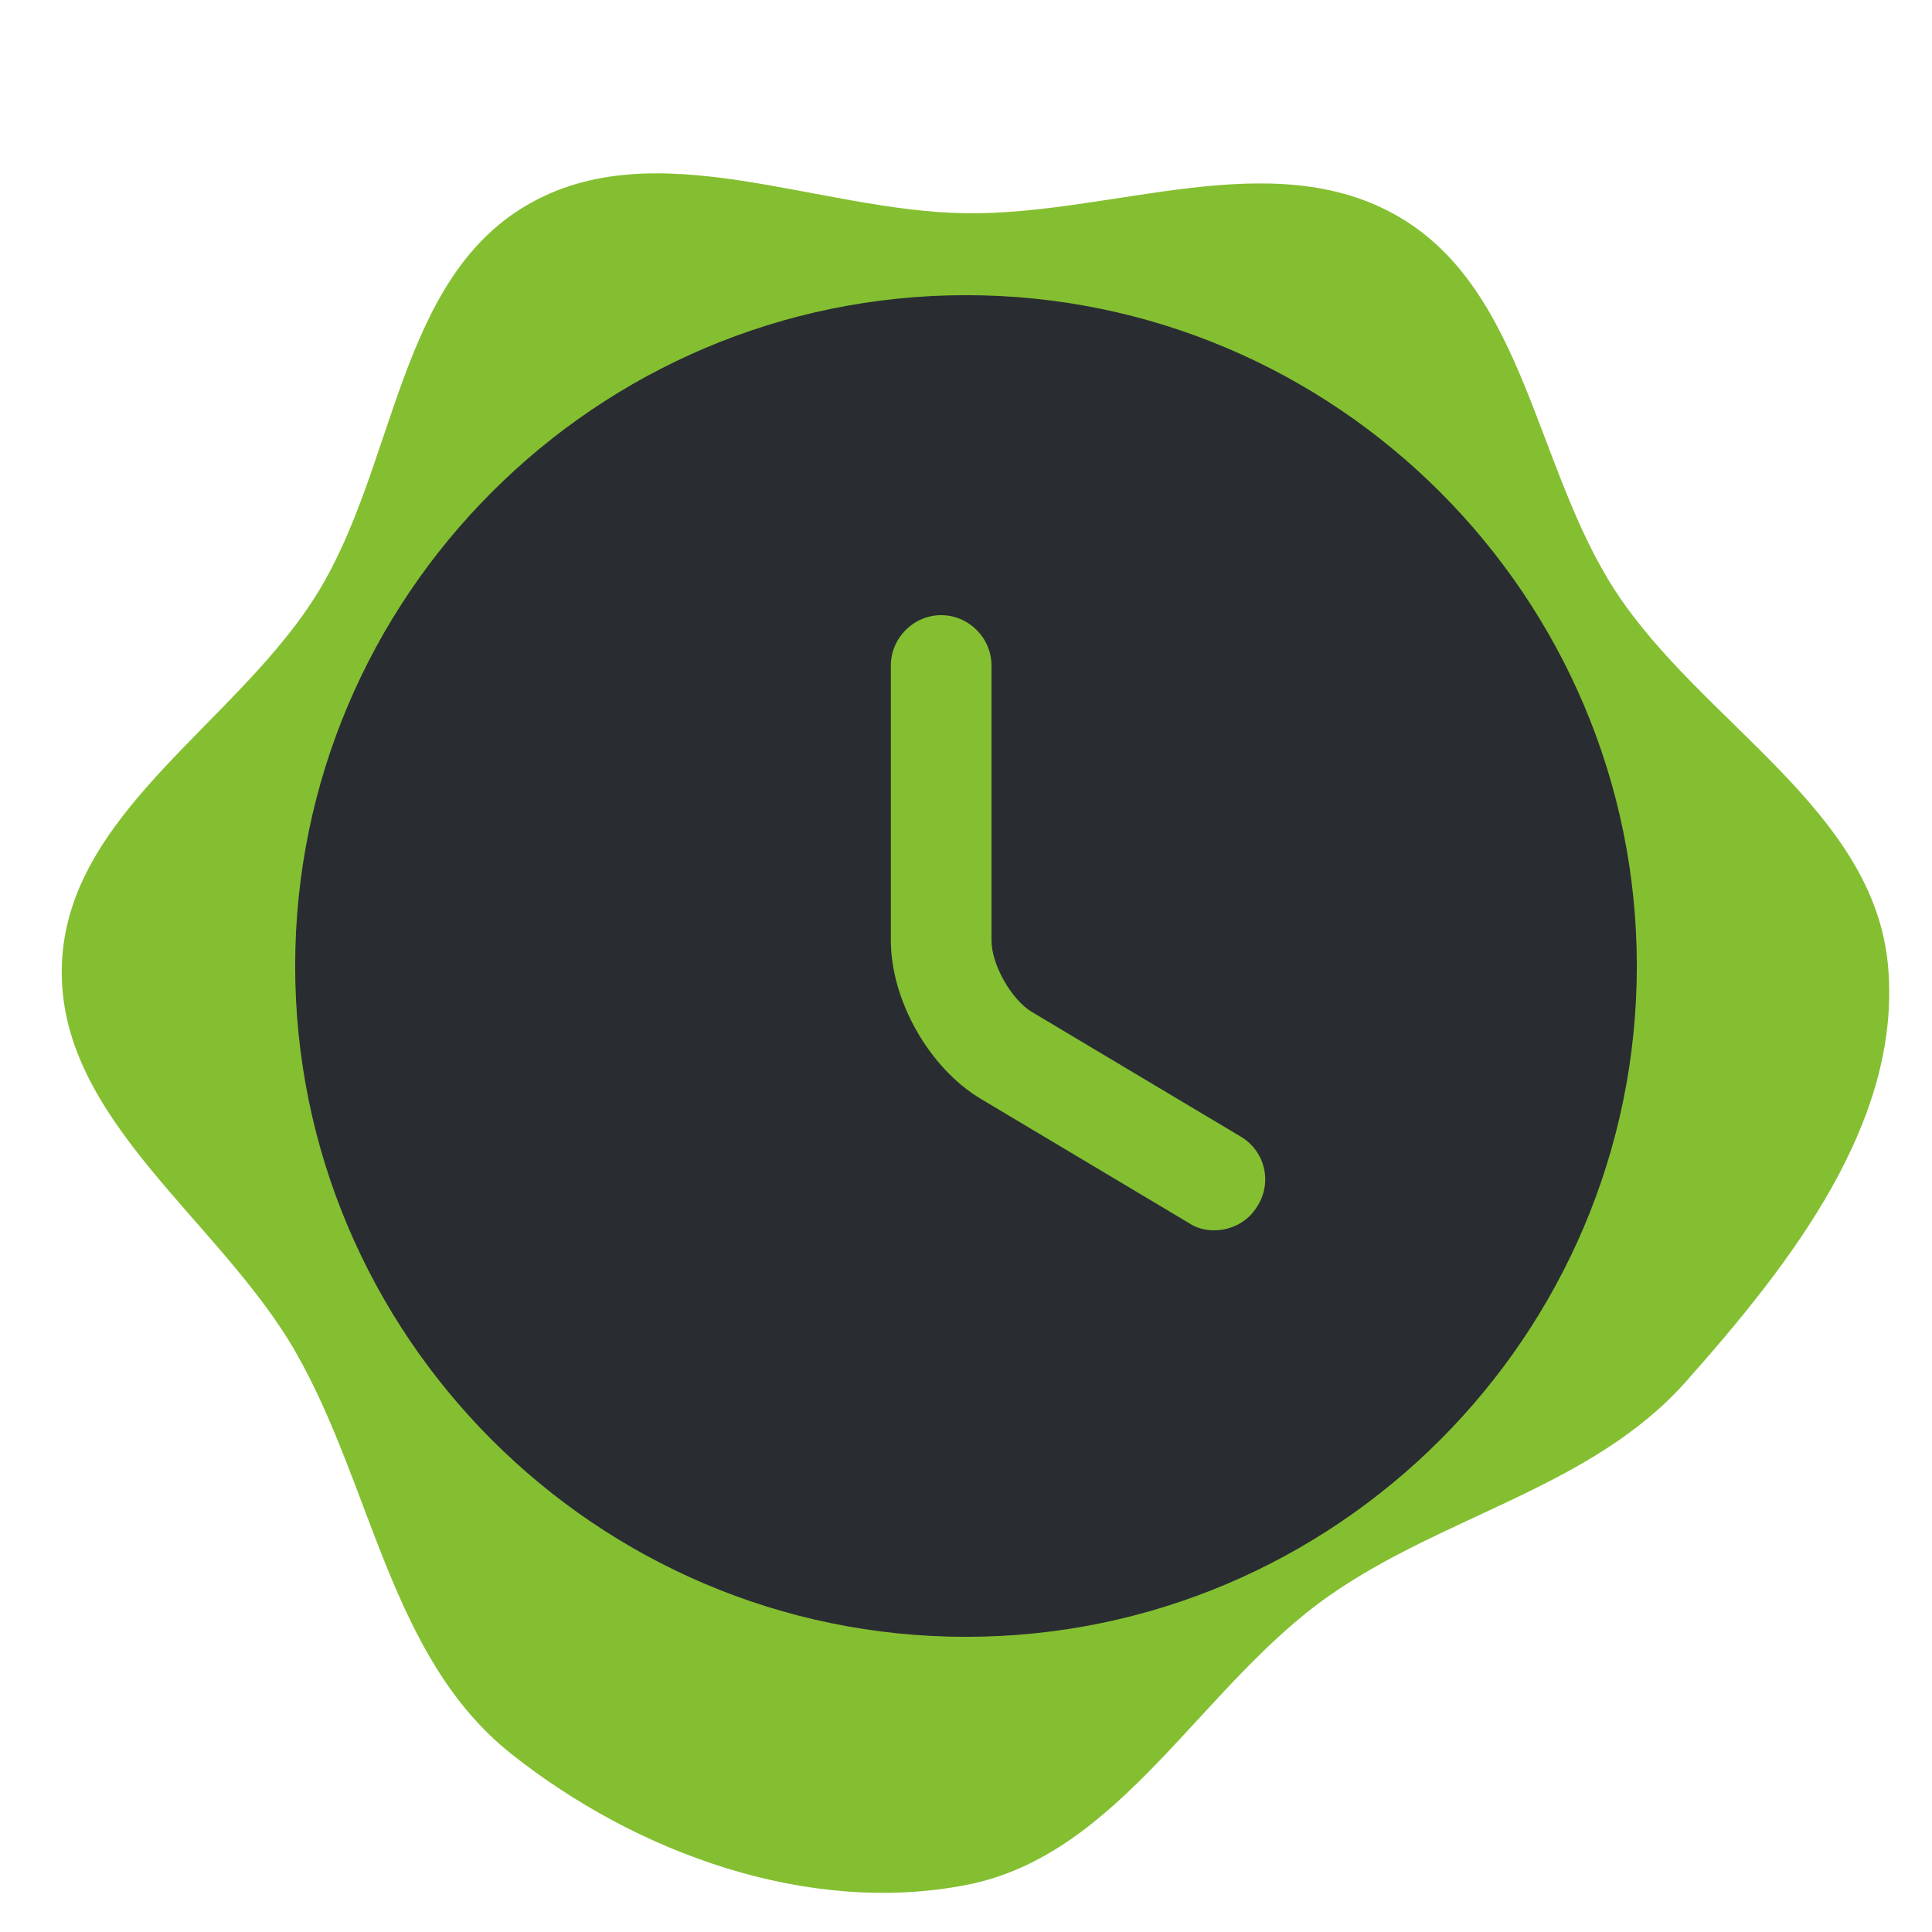
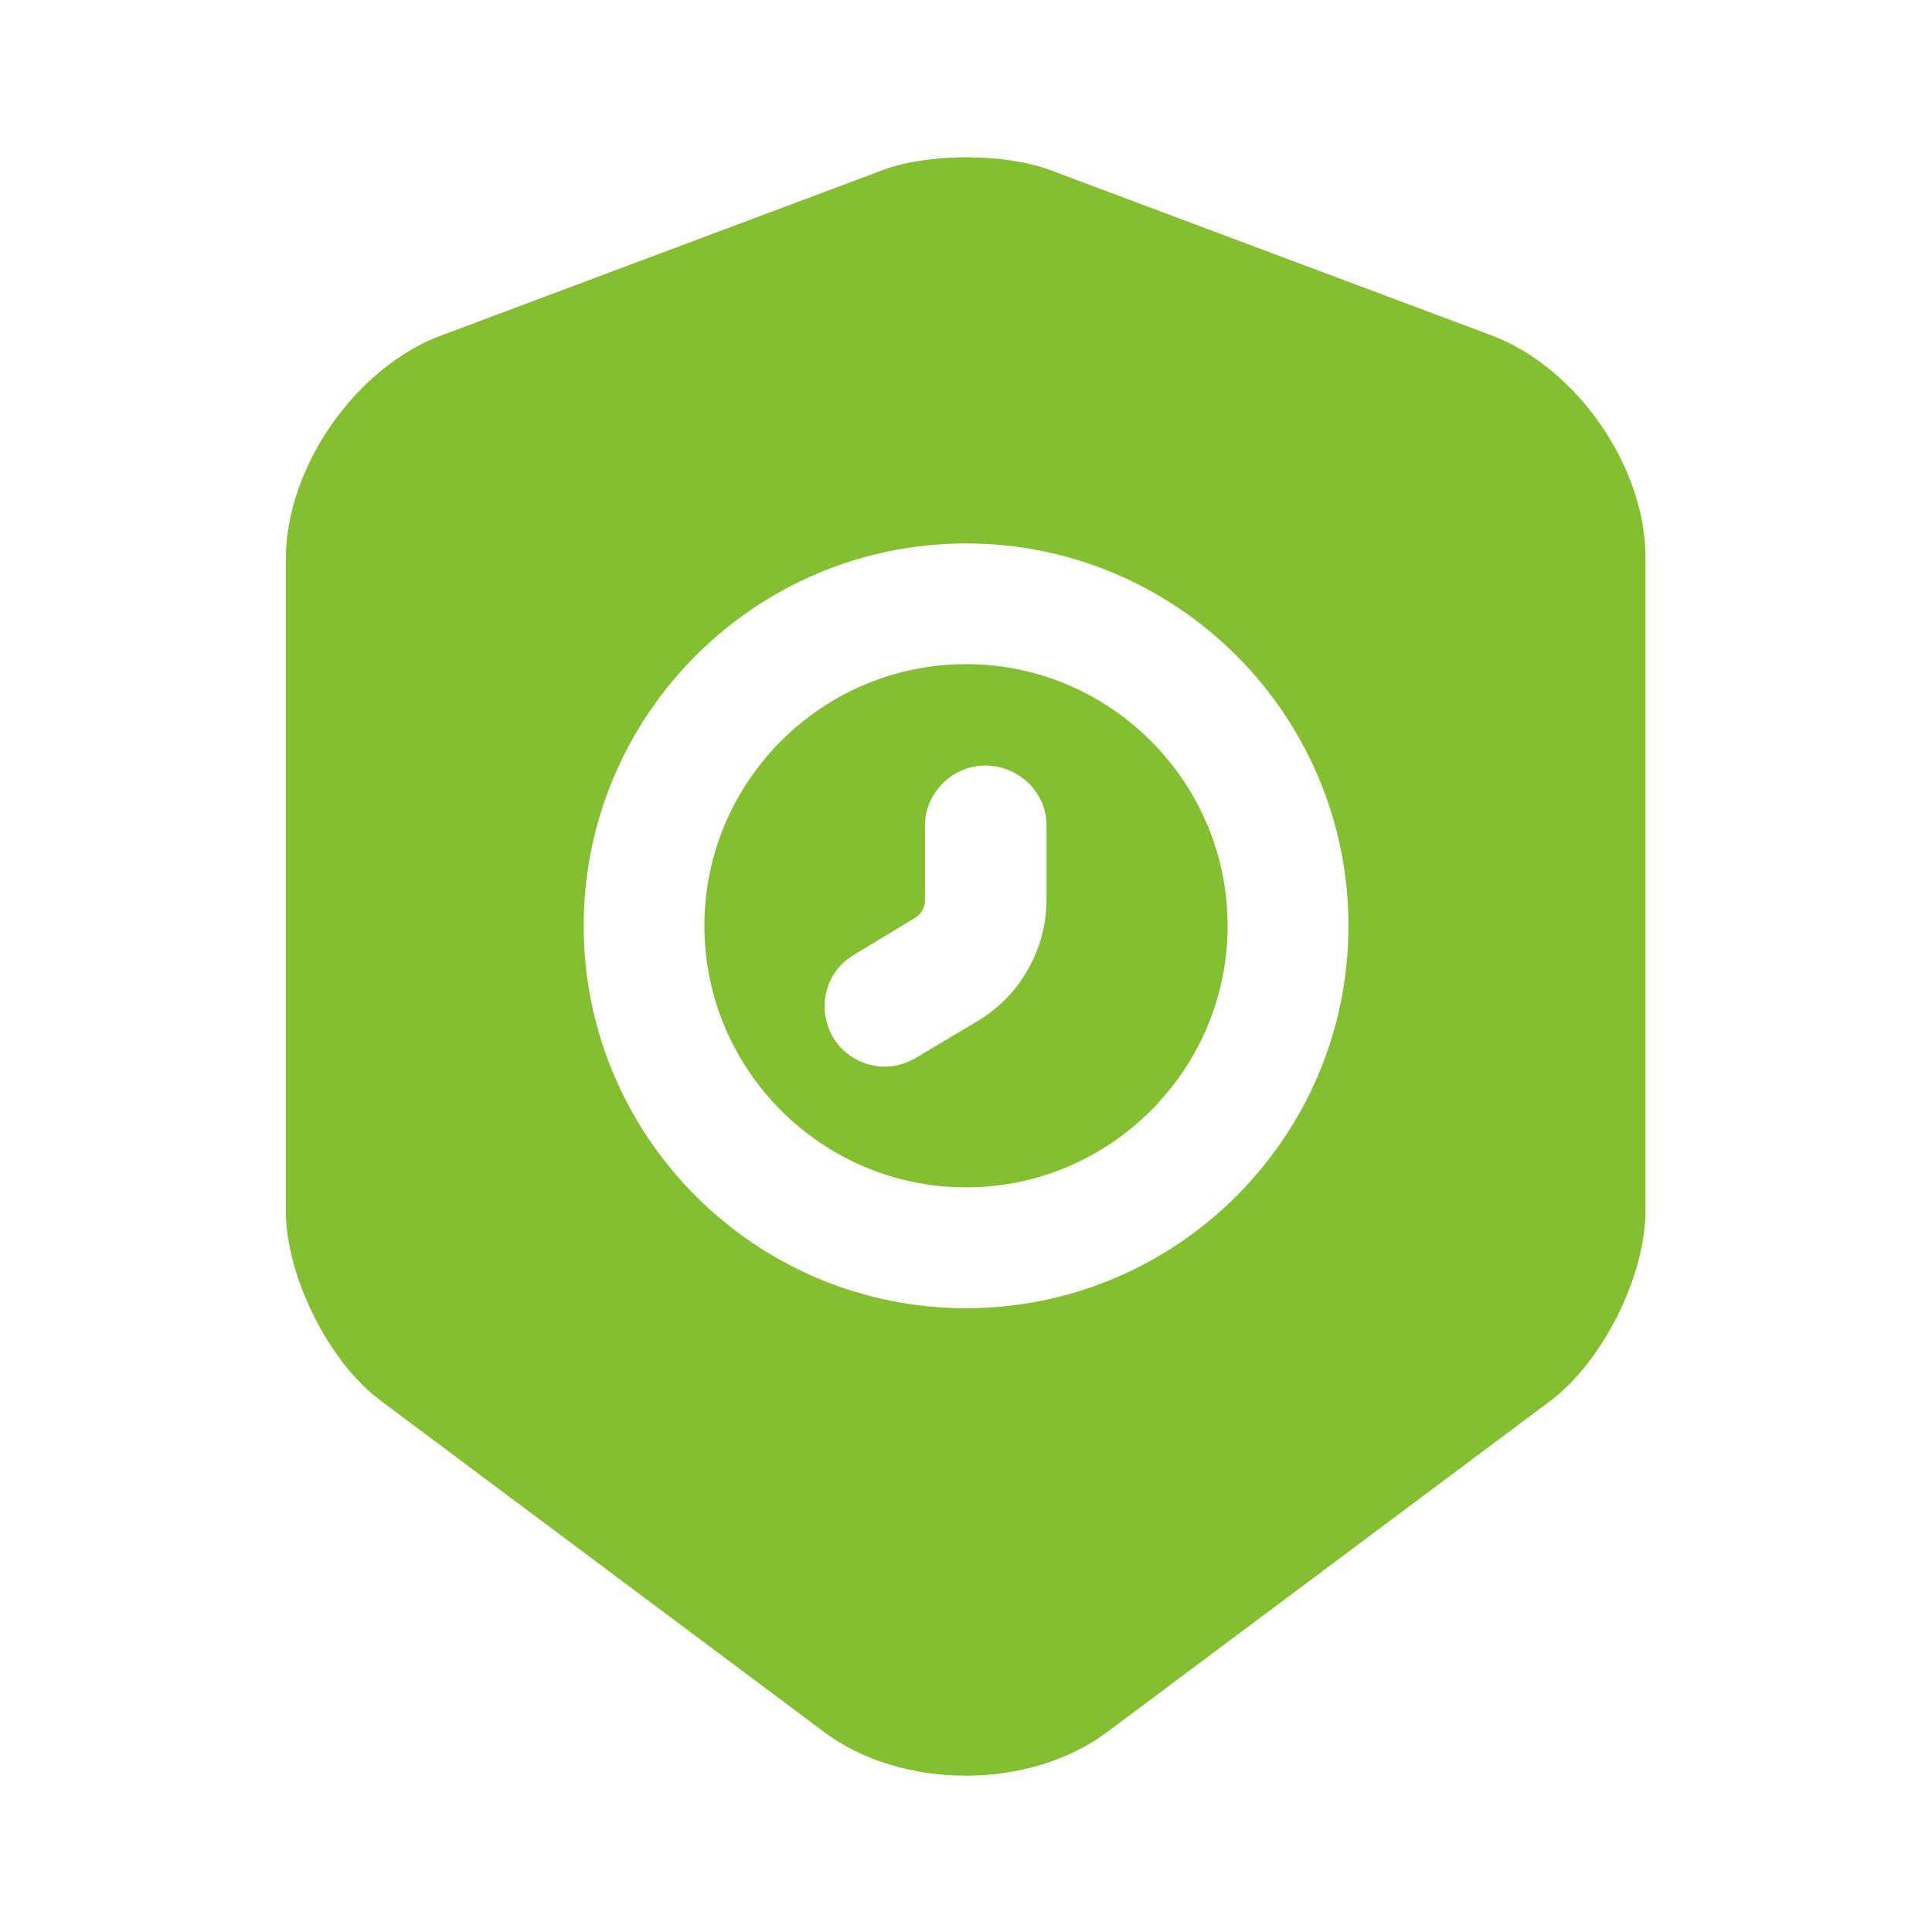
- <svg xmlns="http://www.w3.org/2000/svg" width="75px" height="75px" viewBox="-2.4 -2.4 28.80 28.80" fill="none">
-   <g id="SVGRepo_bgCarrier" stroke-width="0">
-     <path transform="translate(-2.4, -2.4), scale(0.9)" d="M16,31.222C18.562,30.727,19.881,27.922,22.02,26.427C23.933,25.089,26.375,24.631,27.924,22.884C29.647,20.943,31.503,18.586,31.272,16C31.041,13.406,28.181,11.97,26.757,9.79C25.428,7.755,25.266,4.811,23.166,3.589C21.065,2.367,18.43,3.564,16,3.532C13.533,3.5,10.855,2.153,8.725,3.399C6.594,4.644,6.557,7.699,5.27,9.805C3.942,11.978,1.098,13.454,1.024,16C0.95,18.539,3.645,20.2,4.904,22.407C6.17,24.627,6.465,27.459,8.466,29.048C10.548,30.702,13.389,31.727,16,31.222" fill="#84BF31 " strokewidth="0" />
-   </g>
+ <svg xmlns="http://www.w3.org/2000/svg" width="75px" height="75px" viewBox="0 0 24 24" fill="none">
+   <g id="SVGRepo_bgCarrier" stroke-width="0" />
  <g id="SVGRepo_tracerCarrier" stroke-linecap="round" stroke-linejoin="round" />
  <g id="SVGRepo_iconCarrier">
-     <path d="M12 2C6.49 2 2 6.49 2 12C2 17.51 6.49 22 12 22C17.51 22 22 17.51 22 12C22 6.49 17.51 2 12 2ZM16.35 15.57C16.21 15.81 15.96 15.94 15.7 15.94C15.57 15.94 15.44 15.91 15.32 15.83L12.22 13.98C11.45 13.52 10.88 12.51 10.88 11.62V7.52C10.88 7.11 11.22 6.77 11.63 6.77C12.04 6.77 12.38 7.11 12.38 7.52V11.62C12.38 11.98 12.68 12.51 12.99 12.69L16.09 14.54C16.45 14.75 16.57 15.21 16.35 15.57Z" fill="#292D32" />
+     <path d="M12 8.25C10.21 8.25 8.75 9.71 8.75 11.5C8.75 13.29 10.21 14.75 12 14.75C13.79 14.75 15.25 13.29 15.25 11.5C15.25 9.71 13.79 8.25 12 8.25ZM13 11.18C13 11.79 12.67 12.37 12.15 12.68L11.38 13.14C11.26 13.21 11.13 13.25 10.99 13.25C10.74 13.25 10.49 13.12 10.35 12.89C10.14 12.53 10.25 12.07 10.61 11.86L11.37 11.4C11.45 11.35 11.49 11.27 11.49 11.19V10.26C11.49 9.85 11.83 9.51 12.24 9.51C12.65 9.51 13 9.84 13 10.25V11.18Z" fill="#84BF31" />
+     <path d="M18.541 4.171L13.041 2.111C12.471 1.901 11.541 1.901 10.971 2.111L5.471 4.171C4.411 4.571 3.551 5.811 3.551 6.941V15.041C3.551 15.851 4.081 16.921 4.731 17.401L10.231 21.511C11.201 22.241 12.791 22.241 13.761 21.511L19.261 17.401C19.911 16.911 20.441 15.851 20.441 15.041V6.941C20.451 5.811 19.591 4.571 18.541 4.171ZM12.001 16.251C9.381 16.251 7.251 14.121 7.251 11.501C7.251 8.881 9.381 6.751 12.001 6.751C14.621 6.751 16.751 8.881 16.751 11.501C16.751 14.121 14.621 16.251 12.001 16.251Z" fill="#84BF31" />
  </g>
</svg>
